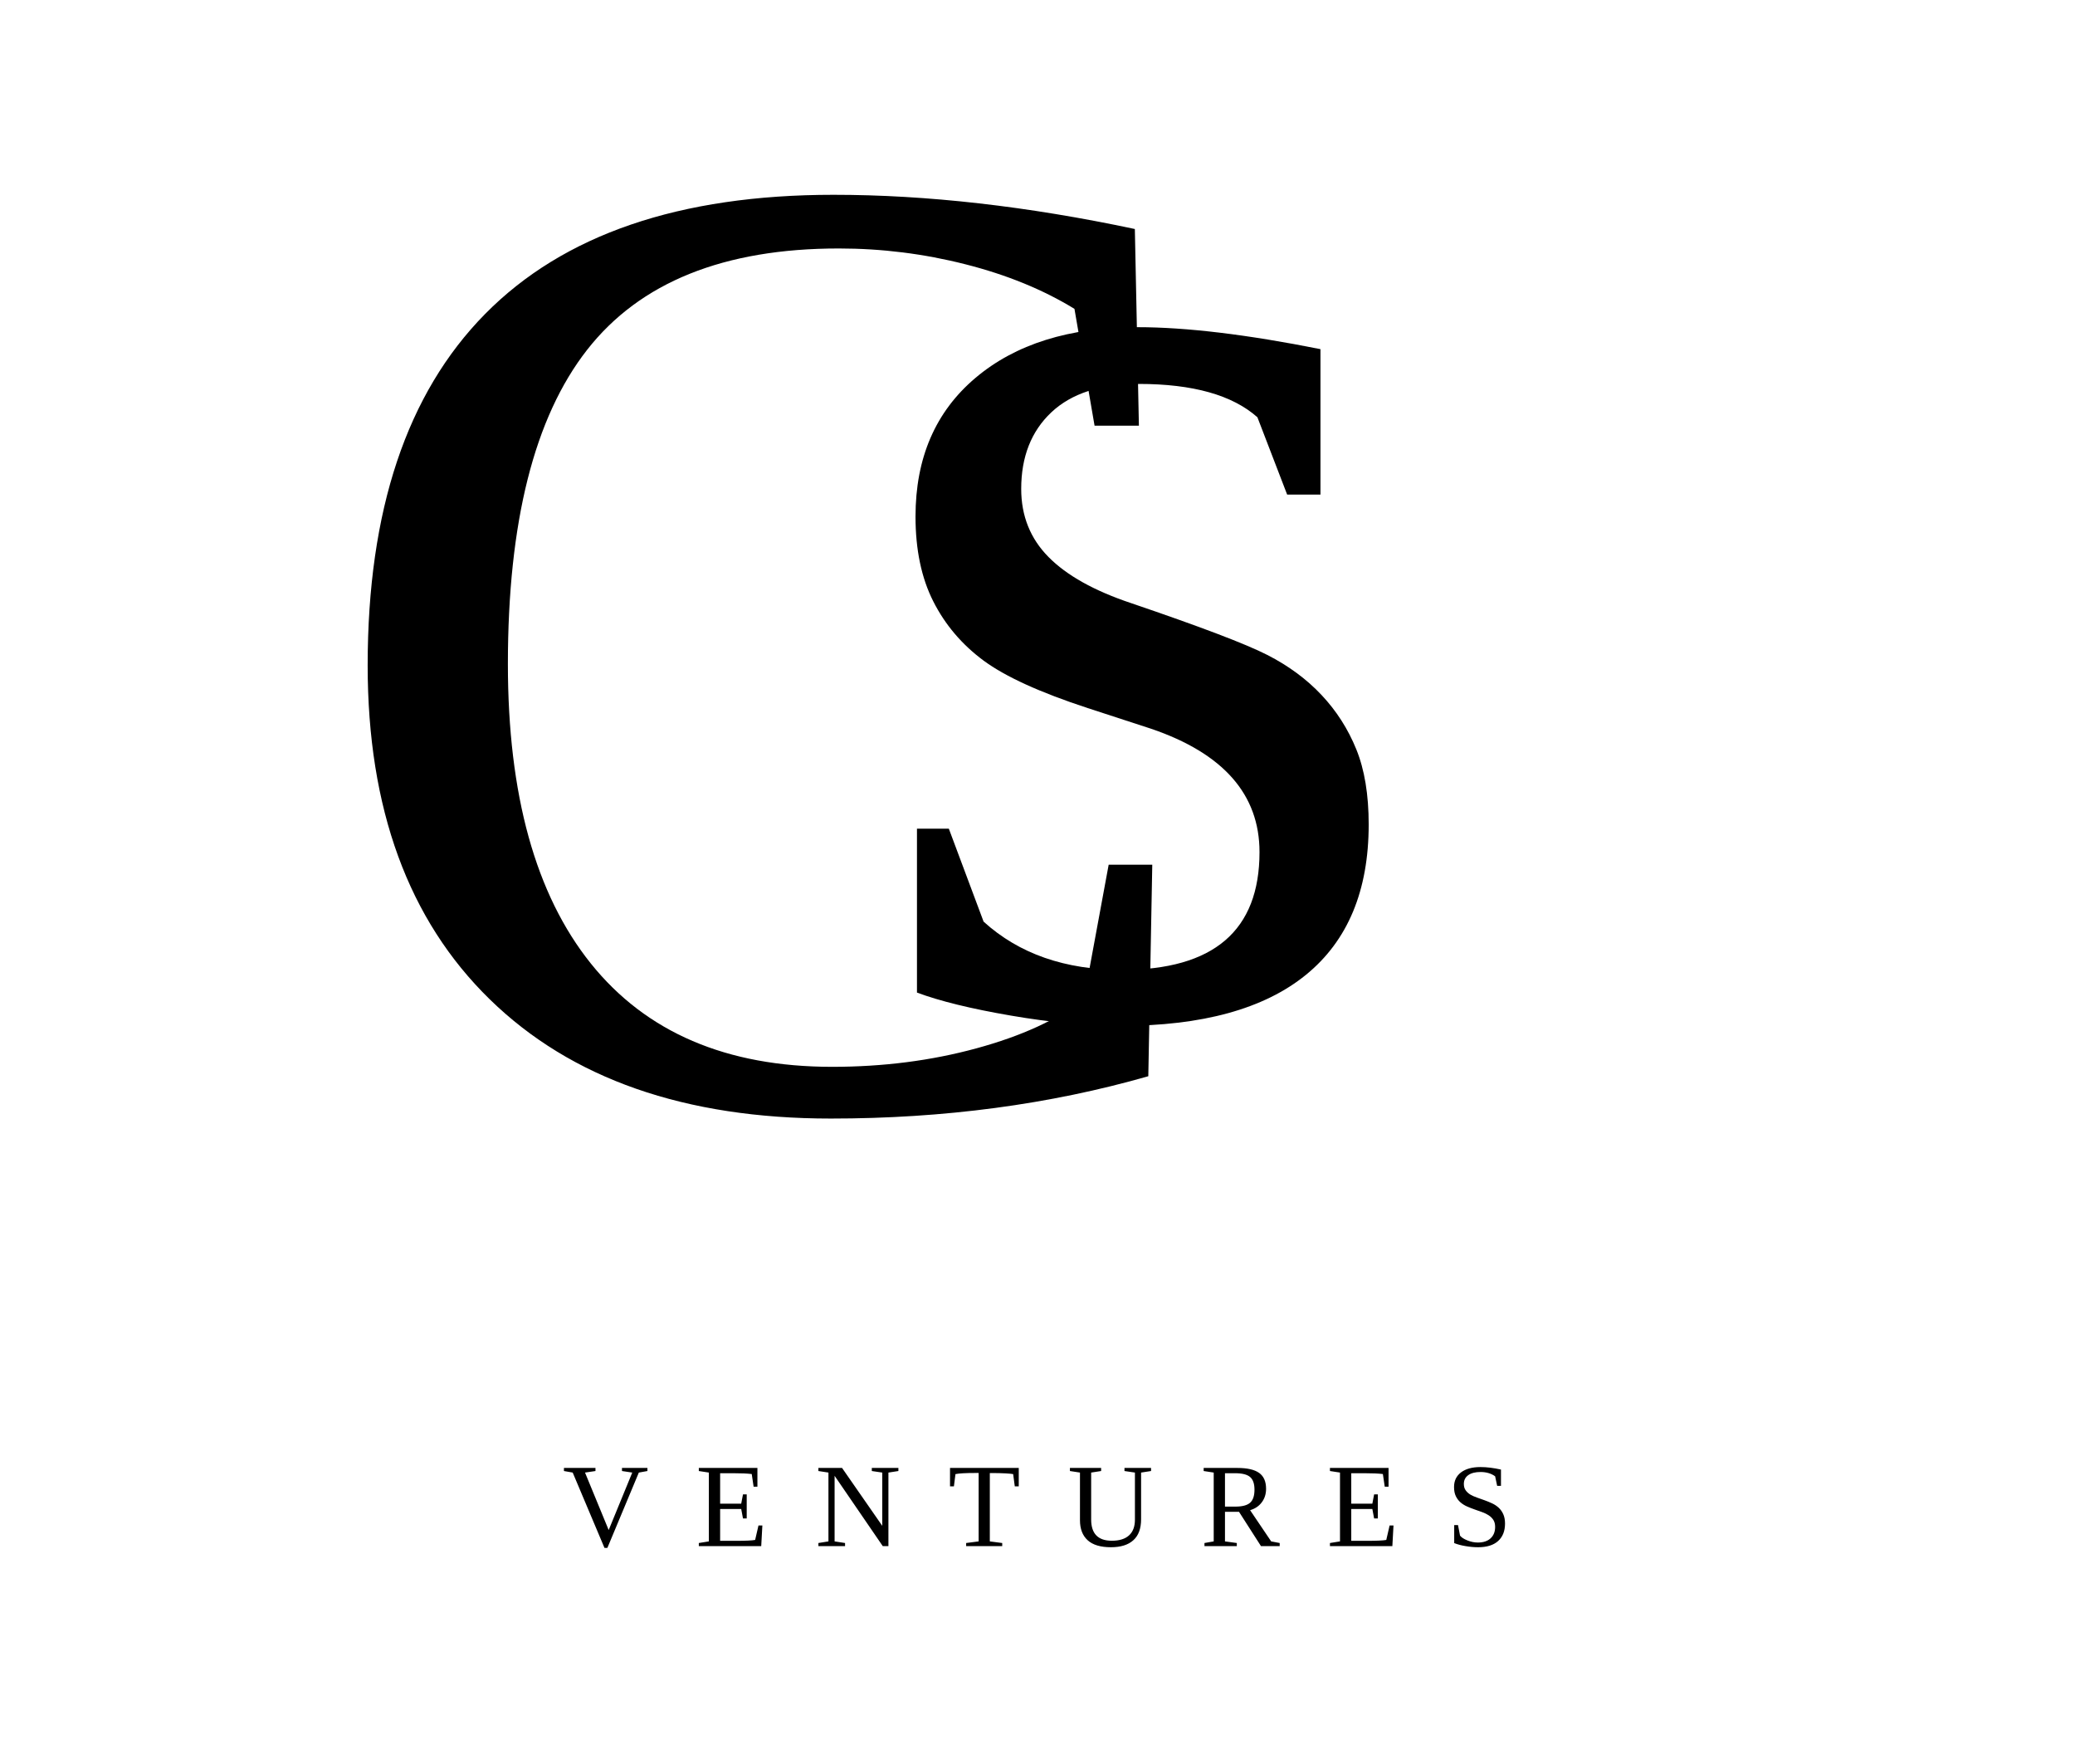
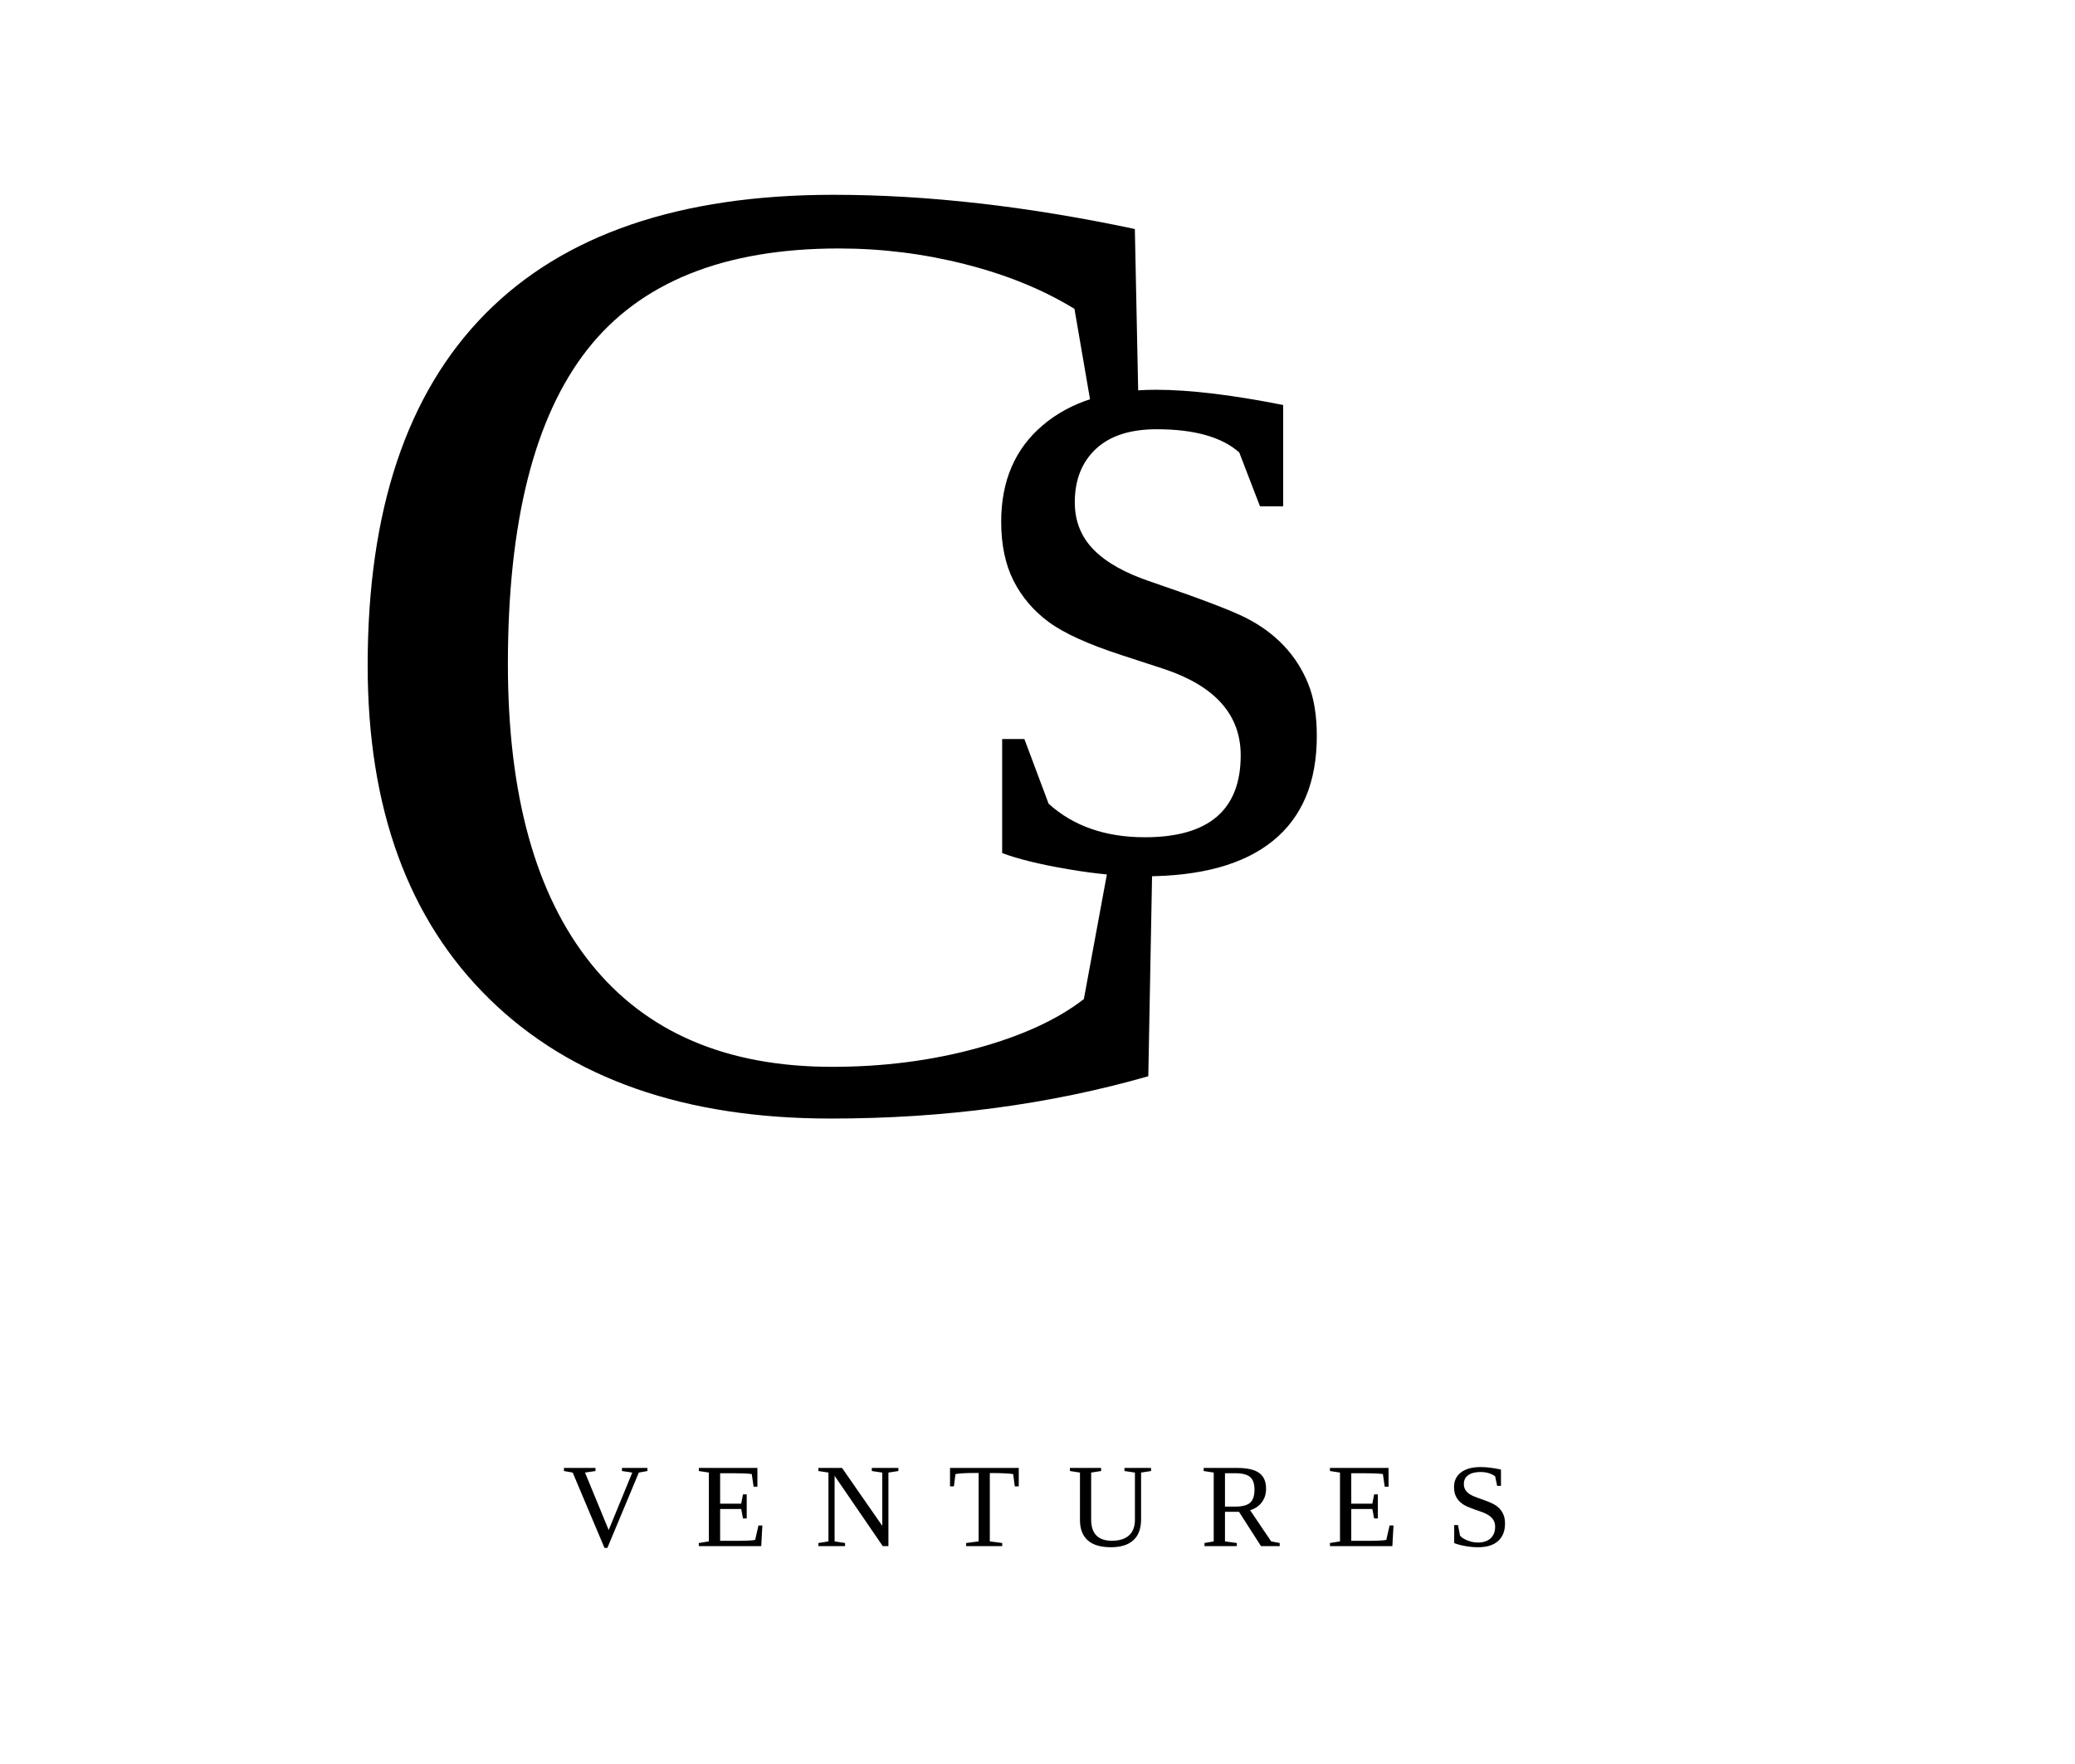
<svg xmlns="http://www.w3.org/2000/svg" viewBox="0 95 400 340" fill="currentColor">
  <text font-family="'Playfair Display',Georgia,'Times New Roman',serif" font-size="265" font-weight="400" x="60" y="308">C</text>
-   <text font-family="'Playfair Display',Georgia,'Times New Roman',serif" font-size="280" font-weight="400" x="165" y="290">s</text>
+   <text font-family="'Playfair Display',Georgia,'Times New Roman',serif" font-size="195" font-weight="400" x="185" y="262">s</text>
  <text font-family="'Playfair Display',Georgia,'Times New Roman',serif" font-size="23" font-weight="400" letter-spacing="9" x="200" y="393" text-anchor="middle">VENTURES</text>
</svg>
